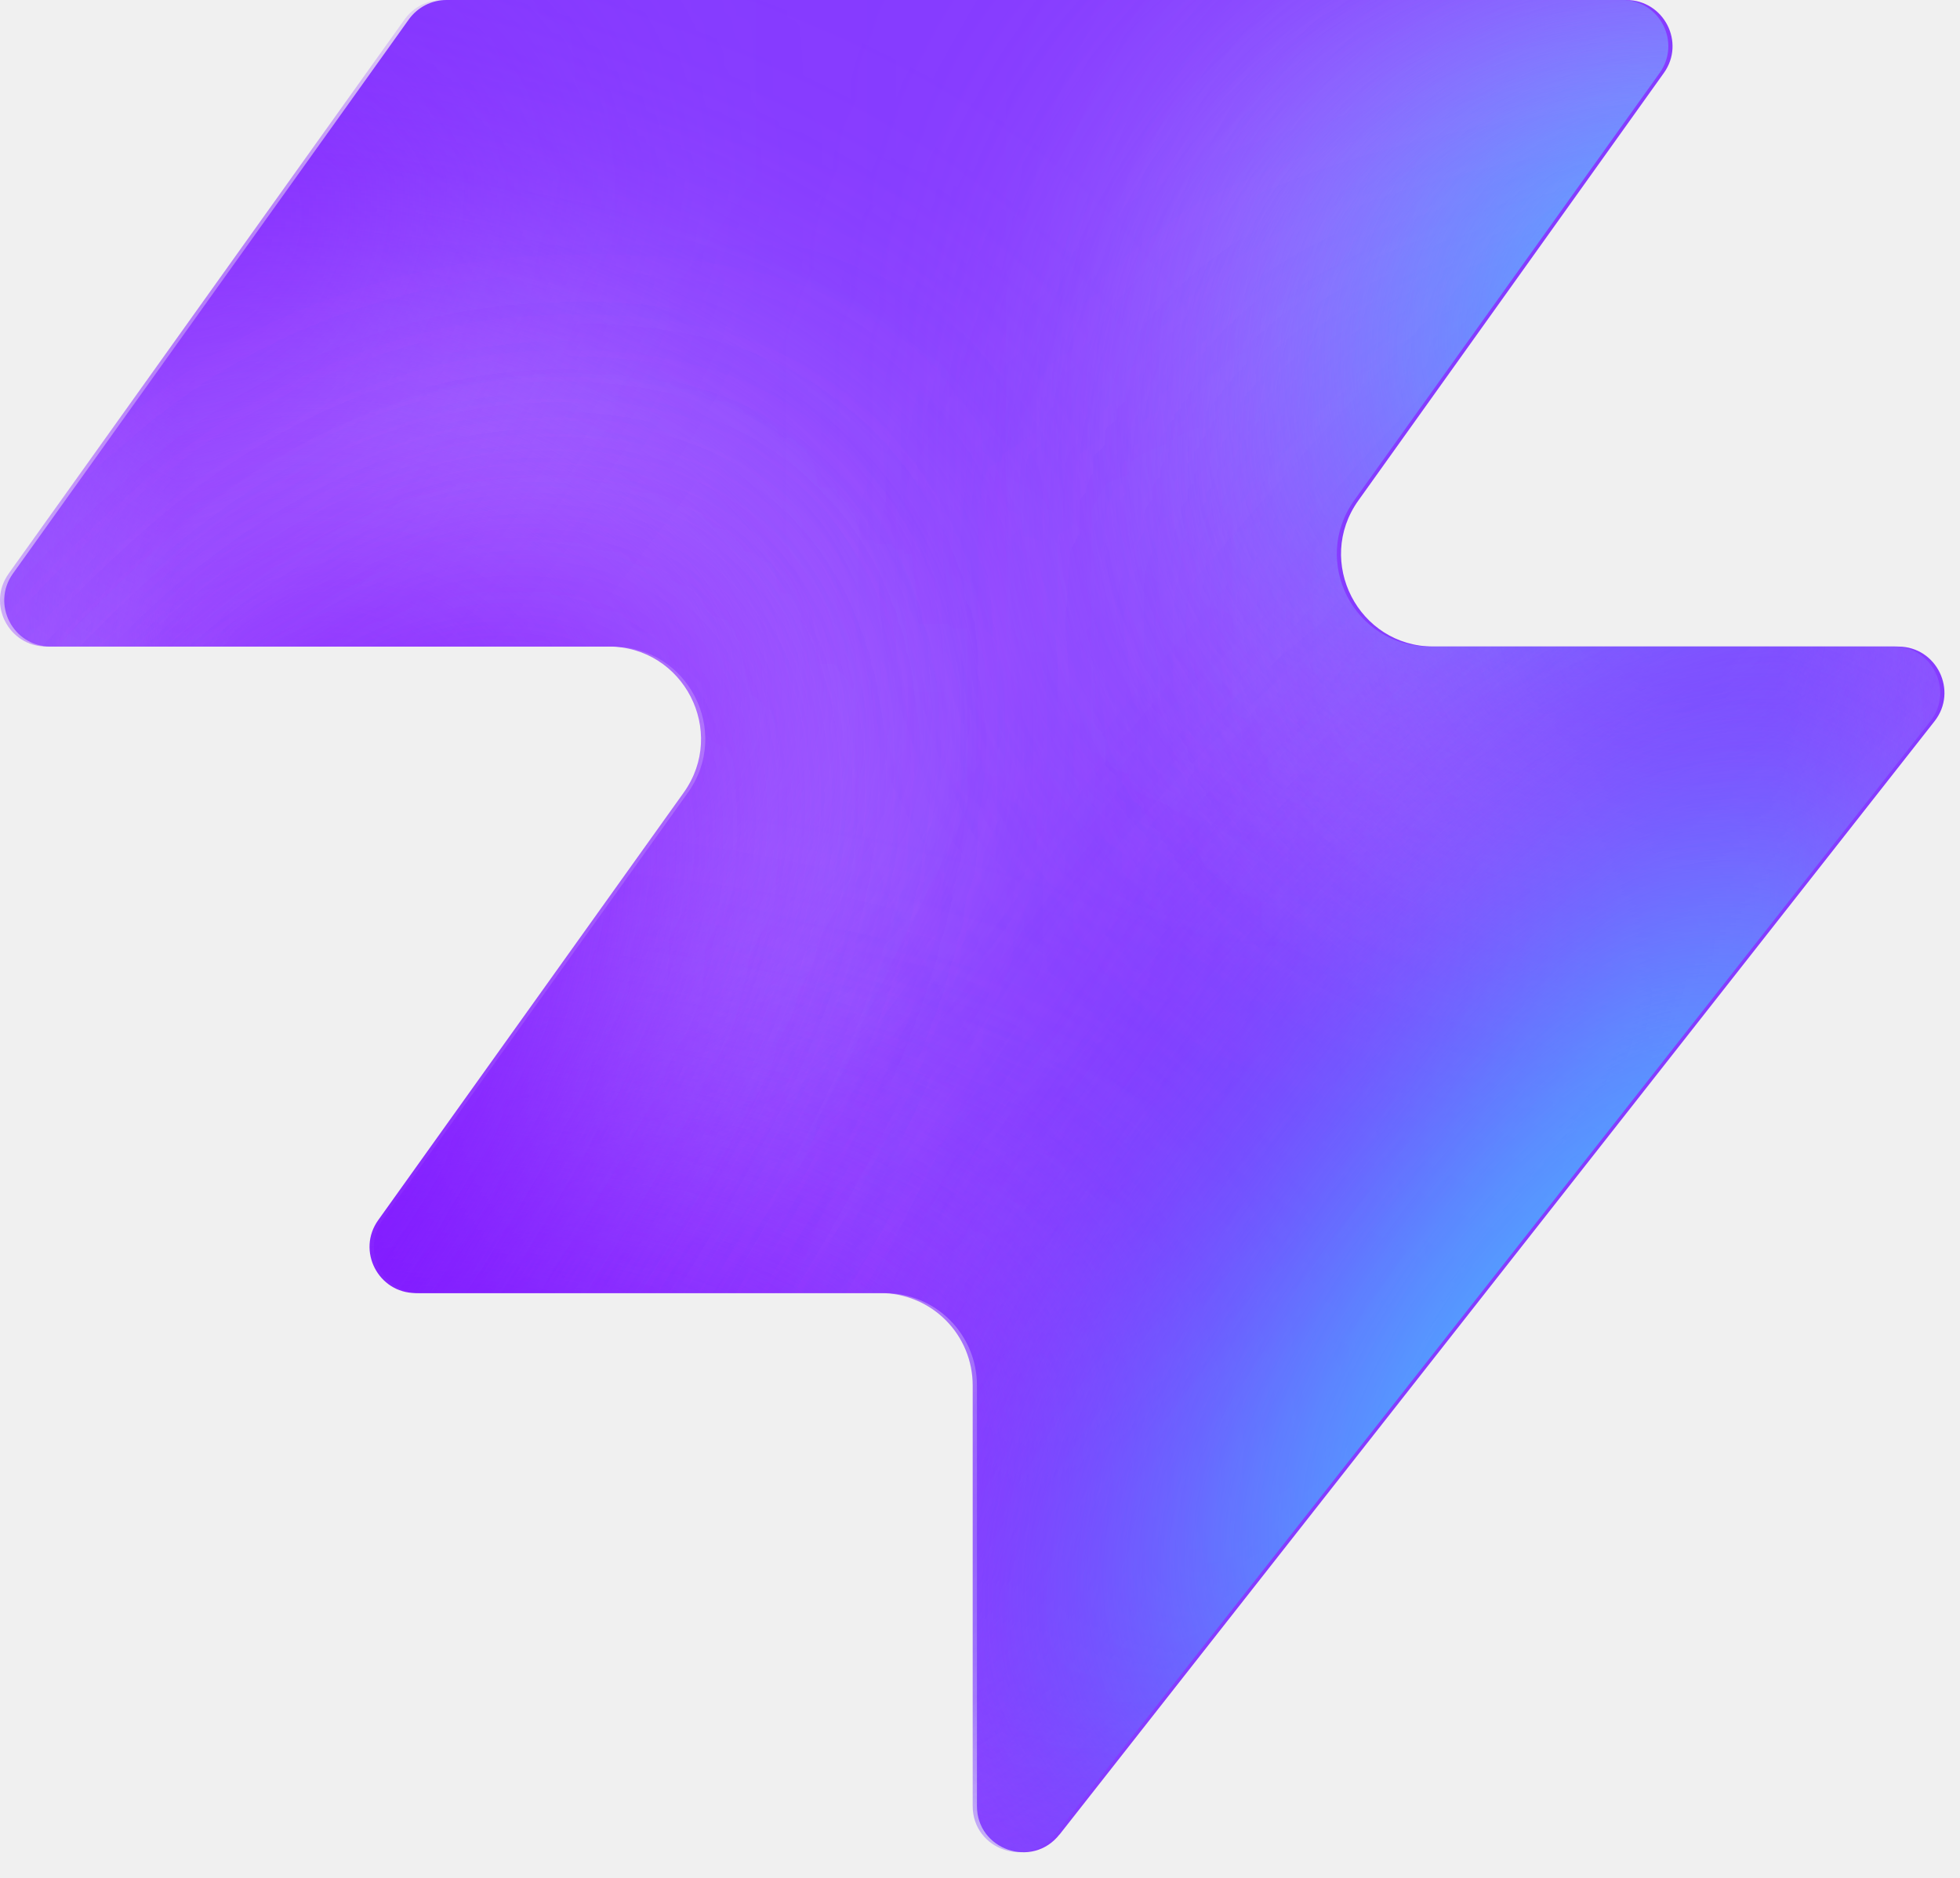
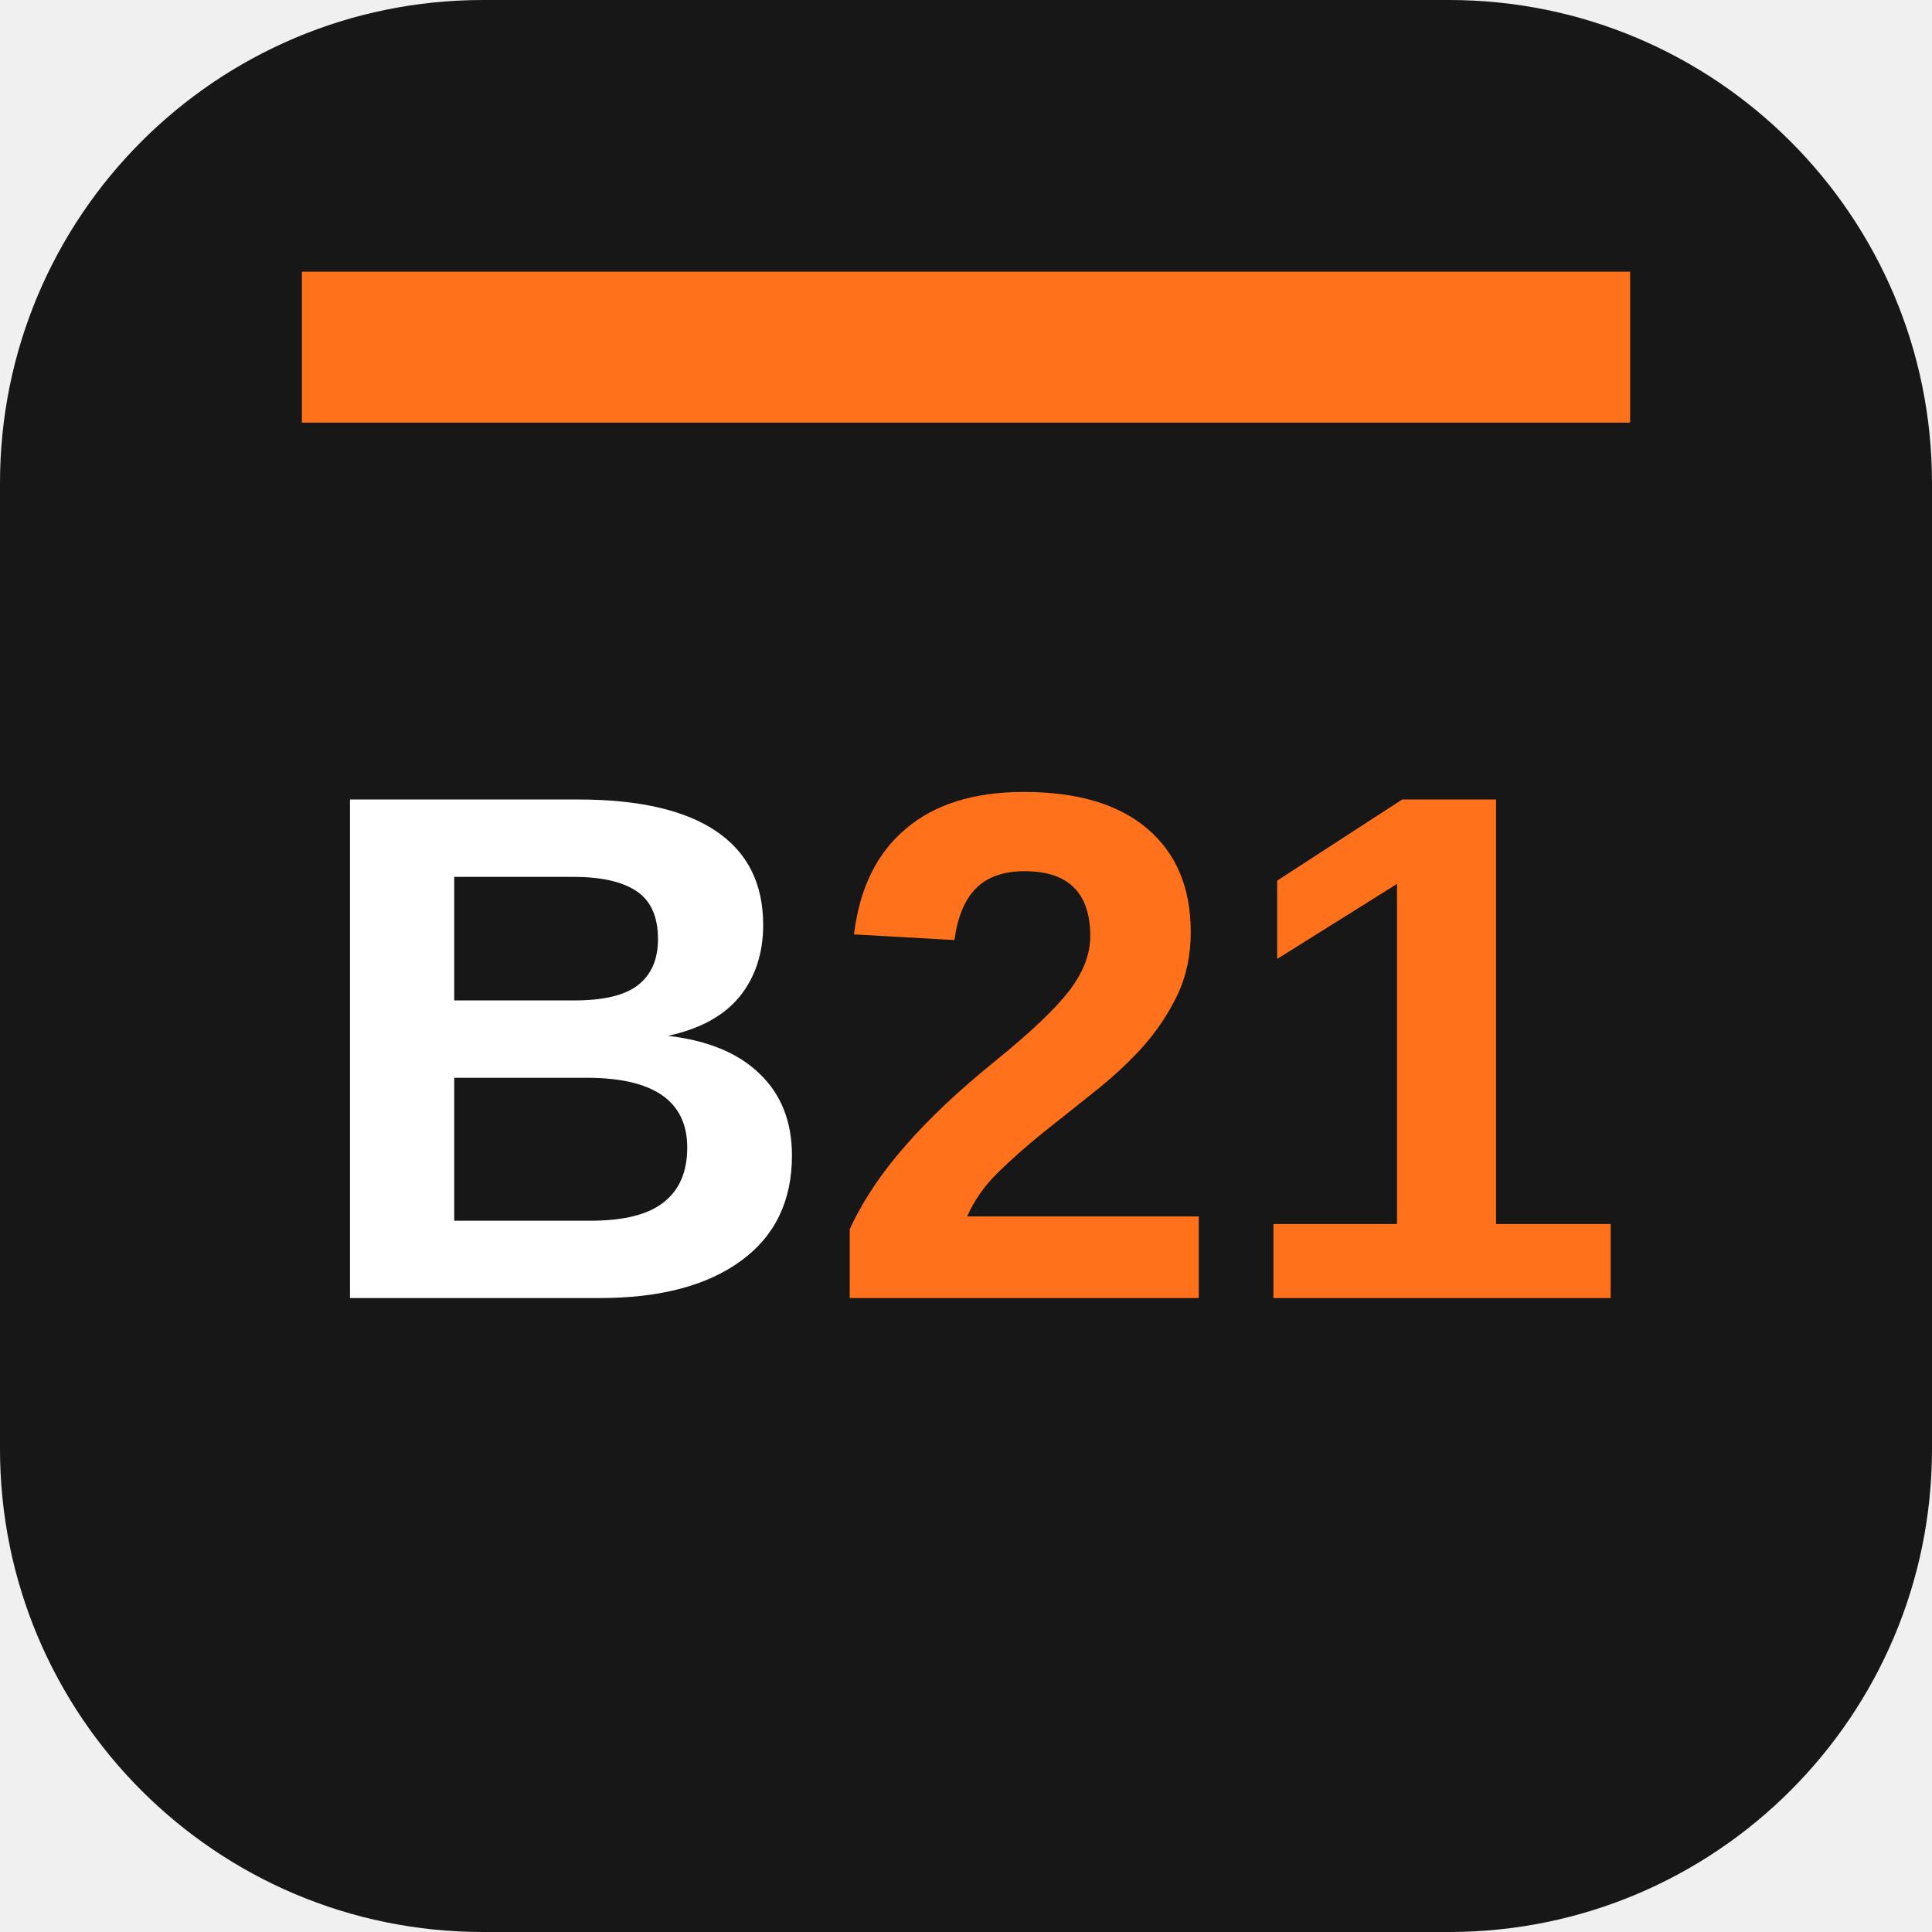
- <svg xmlns="http://www.w3.org/2000/svg" width="48" height="46" fill="none" viewBox="0 0 48 46">
-   <path fill="#863bff" d="M25.946 44.938c-.664.845-2.021.375-2.021-.698V33.937a2.26 2.26 0 0 0-2.262-2.262H10.287c-.92 0-1.456-1.04-.92-1.788l7.48-10.471c1.07-1.497 0-3.578-1.842-3.578H1.237c-.92 0-1.456-1.04-.92-1.788L10.013.474c.214-.297.556-.474.92-.474h28.894c.92 0 1.456 1.04.92 1.788l-7.48 10.471c-1.07 1.498 0 3.579 1.842 3.579h11.377c.943 0 1.473 1.088.89 1.83L25.947 44.94z" style="fill:#863bff;fill:color(display-p3 .525 .23 1);fill-opacity:1" />
-   <mask id="a" width="48" height="46" x="0" y="0" maskUnits="userSpaceOnUse" style="mask-type:alpha">
-     <path fill="#000" d="M25.842 44.938c-.664.844-2.021.375-2.021-.698V33.937a2.26 2.26 0 0 0-2.262-2.262H10.183c-.92 0-1.456-1.04-.92-1.788l7.48-10.471c1.07-1.498 0-3.579-1.842-3.579H1.133c-.92 0-1.456-1.04-.92-1.787L9.91.473c.214-.297.556-.474.92-.474h28.894c.92 0 1.456 1.04.92 1.788l-7.48 10.471c-1.07 1.498 0 3.578 1.842 3.578h11.377c.943 0 1.473 1.088.89 1.832L25.843 44.94z" style="fill:#000;fill-opacity:1" />
-   </mask>
-   <g mask="url(#a)">
-     <g filter="url(#b)">
-       <ellipse cx="5.508" cy="14.704" fill="#ede6ff" rx="5.508" ry="14.704" style="fill:#ede6ff;fill:color(display-p3 .927 .903 1);fill-opacity:1" transform="matrix(.00324 1 1 -.00324 -4.47 31.516)" />
-     </g>
-     <g filter="url(#c)">
-       <ellipse cx="10.399" cy="29.851" fill="#ede6ff" rx="10.399" ry="29.851" style="fill:#ede6ff;fill:color(display-p3 .927 .903 1);fill-opacity:1" transform="matrix(.00324 1 1 -.00324 -39.328 7.883)" />
-     </g>
-     <g filter="url(#d)">
-       <ellipse cx="5.508" cy="30.487" fill="#7e14ff" rx="5.508" ry="30.487" style="fill:#7e14ff;fill:color(display-p3 .492 .077 1);fill-opacity:1" transform="rotate(89.814 -25.913 -14.639)scale(1 -1)" />
-     </g>
-     <g filter="url(#e)">
-       <ellipse cx="5.508" cy="30.599" fill="#7e14ff" rx="5.508" ry="30.599" style="fill:#7e14ff;fill:color(display-p3 .492 .077 1);fill-opacity:1" transform="rotate(89.814 -32.644 -3.334)scale(1 -1)" />
-     </g>
-     <g filter="url(#f)">
-       <ellipse cx="5.508" cy="30.599" fill="#7e14ff" rx="5.508" ry="30.599" style="fill:#7e14ff;fill:color(display-p3 .492 .077 1);fill-opacity:1" transform="matrix(.00324 1 1 -.00324 -34.34 30.47)" />
-     </g>
-     <g filter="url(#g)">
-       <ellipse cx="14.072" cy="22.078" fill="#ede6ff" rx="14.072" ry="22.078" style="fill:#ede6ff;fill:color(display-p3 .927 .903 1);fill-opacity:1" transform="rotate(93.35 24.506 48.493)scale(-1 1)" />
-     </g>
-     <g filter="url(#h)">
-       <ellipse cx="3.47" cy="21.501" fill="#7e14ff" rx="3.47" ry="21.501" style="fill:#7e14ff;fill:color(display-p3 .492 .077 1);fill-opacity:1" transform="rotate(89.009 28.708 47.59)scale(-1 1)" />
-     </g>
-     <g filter="url(#i)">
-       <ellipse cx="3.47" cy="21.501" fill="#7e14ff" rx="3.47" ry="21.501" style="fill:#7e14ff;fill:color(display-p3 .492 .077 1);fill-opacity:1" transform="rotate(89.009 28.708 47.59)scale(-1 1)" />
-     </g>
-     <g filter="url(#j)">
-       <ellipse cx=".387" cy="8.972" fill="#7e14ff" rx="4.407" ry="29.108" style="fill:#7e14ff;fill:color(display-p3 .492 .077 1);fill-opacity:1" transform="rotate(39.51 .387 8.972)" />
-     </g>
-     <g filter="url(#k)">
-       <ellipse cx="47.523" cy="-6.092" fill="#7e14ff" rx="4.407" ry="29.108" style="fill:#7e14ff;fill:color(display-p3 .492 .077 1);fill-opacity:1" transform="rotate(37.892 47.523 -6.092)" />
-     </g>
-     <g filter="url(#l)">
-       <ellipse cx="41.412" cy="6.333" fill="#47bfff" rx="5.971" ry="9.665" style="fill:#47bfff;fill:color(display-p3 .28 .748 1);fill-opacity:1" transform="rotate(37.892 41.412 6.333)" />
-     </g>
-     <g filter="url(#m)">
-       <ellipse cx="-1.879" cy="38.332" fill="#7e14ff" rx="4.407" ry="29.108" style="fill:#7e14ff;fill:color(display-p3 .492 .077 1);fill-opacity:1" transform="rotate(37.892 -1.88 38.332)" />
-     </g>
-     <g filter="url(#n)">
-       <ellipse cx="-1.879" cy="38.332" fill="#7e14ff" rx="4.407" ry="29.108" style="fill:#7e14ff;fill:color(display-p3 .492 .077 1);fill-opacity:1" transform="rotate(37.892 -1.88 38.332)" />
-     </g>
-     <g filter="url(#o)">
-       <ellipse cx="35.651" cy="29.907" fill="#7e14ff" rx="4.407" ry="29.108" style="fill:#7e14ff;fill:color(display-p3 .492 .077 1);fill-opacity:1" transform="rotate(37.892 35.651 29.907)" />
-     </g>
-     <g filter="url(#p)">
-       <ellipse cx="38.418" cy="32.4" fill="#47bfff" rx="5.971" ry="15.297" style="fill:#47bfff;fill:color(display-p3 .28 .748 1);fill-opacity:1" transform="rotate(37.892 38.418 32.4)" />
-     </g>
-   </g>
-   <defs>
-     <filter id="b" width="60.045" height="41.654" x="-19.77" y="16.149" color-interpolation-filters="sRGB" filterUnits="userSpaceOnUse">
-       <feFlood flood-opacity="0" result="BackgroundImageFix" />
-       <feBlend in="SourceGraphic" in2="BackgroundImageFix" result="shape" />
-       <feGaussianBlur result="effect1_foregroundBlur_2002_17158" stdDeviation="7.659" />
-     </filter>
-     <filter id="c" width="90.34" height="51.437" x="-54.613" y="-7.533" color-interpolation-filters="sRGB" filterUnits="userSpaceOnUse">
-       <feFlood flood-opacity="0" result="BackgroundImageFix" />
-       <feBlend in="SourceGraphic" in2="BackgroundImageFix" result="shape" />
-       <feGaussianBlur result="effect1_foregroundBlur_2002_17158" stdDeviation="7.659" />
-     </filter>
-     <filter id="d" width="79.355" height="29.4" x="-49.64" y="2.03" color-interpolation-filters="sRGB" filterUnits="userSpaceOnUse">
-       <feFlood flood-opacity="0" result="BackgroundImageFix" />
-       <feBlend in="SourceGraphic" in2="BackgroundImageFix" result="shape" />
-       <feGaussianBlur result="effect1_foregroundBlur_2002_17158" stdDeviation="4.596" />
-     </filter>
-     <filter id="e" width="79.579" height="29.4" x="-45.045" y="20.029" color-interpolation-filters="sRGB" filterUnits="userSpaceOnUse">
-       <feFlood flood-opacity="0" result="BackgroundImageFix" />
-       <feBlend in="SourceGraphic" in2="BackgroundImageFix" result="shape" />
-       <feGaussianBlur result="effect1_foregroundBlur_2002_17158" stdDeviation="4.596" />
-     </filter>
-     <filter id="f" width="79.579" height="29.4" x="-43.513" y="21.178" color-interpolation-filters="sRGB" filterUnits="userSpaceOnUse">
-       <feFlood flood-opacity="0" result="BackgroundImageFix" />
-       <feBlend in="SourceGraphic" in2="BackgroundImageFix" result="shape" />
-       <feGaussianBlur result="effect1_foregroundBlur_2002_17158" stdDeviation="4.596" />
-     </filter>
-     <filter id="g" width="74.749" height="58.852" x="15.756" y="-17.901" color-interpolation-filters="sRGB" filterUnits="userSpaceOnUse">
-       <feFlood flood-opacity="0" result="BackgroundImageFix" />
-       <feBlend in="SourceGraphic" in2="BackgroundImageFix" result="shape" />
-       <feGaussianBlur result="effect1_foregroundBlur_2002_17158" stdDeviation="7.659" />
-     </filter>
-     <filter id="h" width="61.377" height="25.362" x="23.548" y="2.284" color-interpolation-filters="sRGB" filterUnits="userSpaceOnUse">
-       <feFlood flood-opacity="0" result="BackgroundImageFix" />
-       <feBlend in="SourceGraphic" in2="BackgroundImageFix" result="shape" />
-       <feGaussianBlur result="effect1_foregroundBlur_2002_17158" stdDeviation="4.596" />
-     </filter>
-     <filter id="i" width="61.377" height="25.362" x="23.548" y="2.284" color-interpolation-filters="sRGB" filterUnits="userSpaceOnUse">
-       <feFlood flood-opacity="0" result="BackgroundImageFix" />
-       <feBlend in="SourceGraphic" in2="BackgroundImageFix" result="shape" />
-       <feGaussianBlur result="effect1_foregroundBlur_2002_17158" stdDeviation="4.596" />
-     </filter>
-     <filter id="j" width="56.045" height="63.649" x="-27.636" y="-22.853" color-interpolation-filters="sRGB" filterUnits="userSpaceOnUse">
-       <feFlood flood-opacity="0" result="BackgroundImageFix" />
-       <feBlend in="SourceGraphic" in2="BackgroundImageFix" result="shape" />
-       <feGaussianBlur result="effect1_foregroundBlur_2002_17158" stdDeviation="4.596" />
-     </filter>
-     <filter id="k" width="54.814" height="64.646" x="20.116" y="-38.415" color-interpolation-filters="sRGB" filterUnits="userSpaceOnUse">
-       <feFlood flood-opacity="0" result="BackgroundImageFix" />
-       <feBlend in="SourceGraphic" in2="BackgroundImageFix" result="shape" />
-       <feGaussianBlur result="effect1_foregroundBlur_2002_17158" stdDeviation="4.596" />
-     </filter>
-     <filter id="l" width="33.541" height="35.313" x="24.641" y="-11.323" color-interpolation-filters="sRGB" filterUnits="userSpaceOnUse">
-       <feFlood flood-opacity="0" result="BackgroundImageFix" />
-       <feBlend in="SourceGraphic" in2="BackgroundImageFix" result="shape" />
-       <feGaussianBlur result="effect1_foregroundBlur_2002_17158" stdDeviation="4.596" />
-     </filter>
-     <filter id="m" width="54.814" height="64.646" x="-29.286" y="6.009" color-interpolation-filters="sRGB" filterUnits="userSpaceOnUse">
-       <feFlood flood-opacity="0" result="BackgroundImageFix" />
-       <feBlend in="SourceGraphic" in2="BackgroundImageFix" result="shape" />
-       <feGaussianBlur result="effect1_foregroundBlur_2002_17158" stdDeviation="4.596" />
-     </filter>
-     <filter id="n" width="54.814" height="64.646" x="-29.286" y="6.009" color-interpolation-filters="sRGB" filterUnits="userSpaceOnUse">
-       <feFlood flood-opacity="0" result="BackgroundImageFix" />
-       <feBlend in="SourceGraphic" in2="BackgroundImageFix" result="shape" />
-       <feGaussianBlur result="effect1_foregroundBlur_2002_17158" stdDeviation="4.596" />
-     </filter>
-     <filter id="o" width="54.814" height="64.646" x="8.244" y="-2.416" color-interpolation-filters="sRGB" filterUnits="userSpaceOnUse">
-       <feFlood flood-opacity="0" result="BackgroundImageFix" />
-       <feBlend in="SourceGraphic" in2="BackgroundImageFix" result="shape" />
-       <feGaussianBlur result="effect1_foregroundBlur_2002_17158" stdDeviation="4.596" />
-     </filter>
-     <filter id="p" width="39.409" height="43.623" x="18.713" y="10.588" color-interpolation-filters="sRGB" filterUnits="userSpaceOnUse">
-       <feFlood flood-opacity="0" result="BackgroundImageFix" />
-       <feBlend in="SourceGraphic" in2="BackgroundImageFix" result="shape" />
-       <feGaussianBlur result="effect1_foregroundBlur_2002_17158" stdDeviation="4.596" />
-     </filter>
-   </defs>
+ <svg xmlns="http://www.w3.org/2000/svg" viewBox="0 0 64 64">
+   <rect width="64" height="64" rx="16" fill="#171717" />
+   <path d="M10 9h44v5H10z" fill="#FF711A" />
+   <text x="32" y="43" text-anchor="middle" font-family="Arial,sans-serif" font-weight="900" font-size="24" fill="#FFF">B<tspan fill="#FF711A">21</tspan>
+   </text>
</svg>
